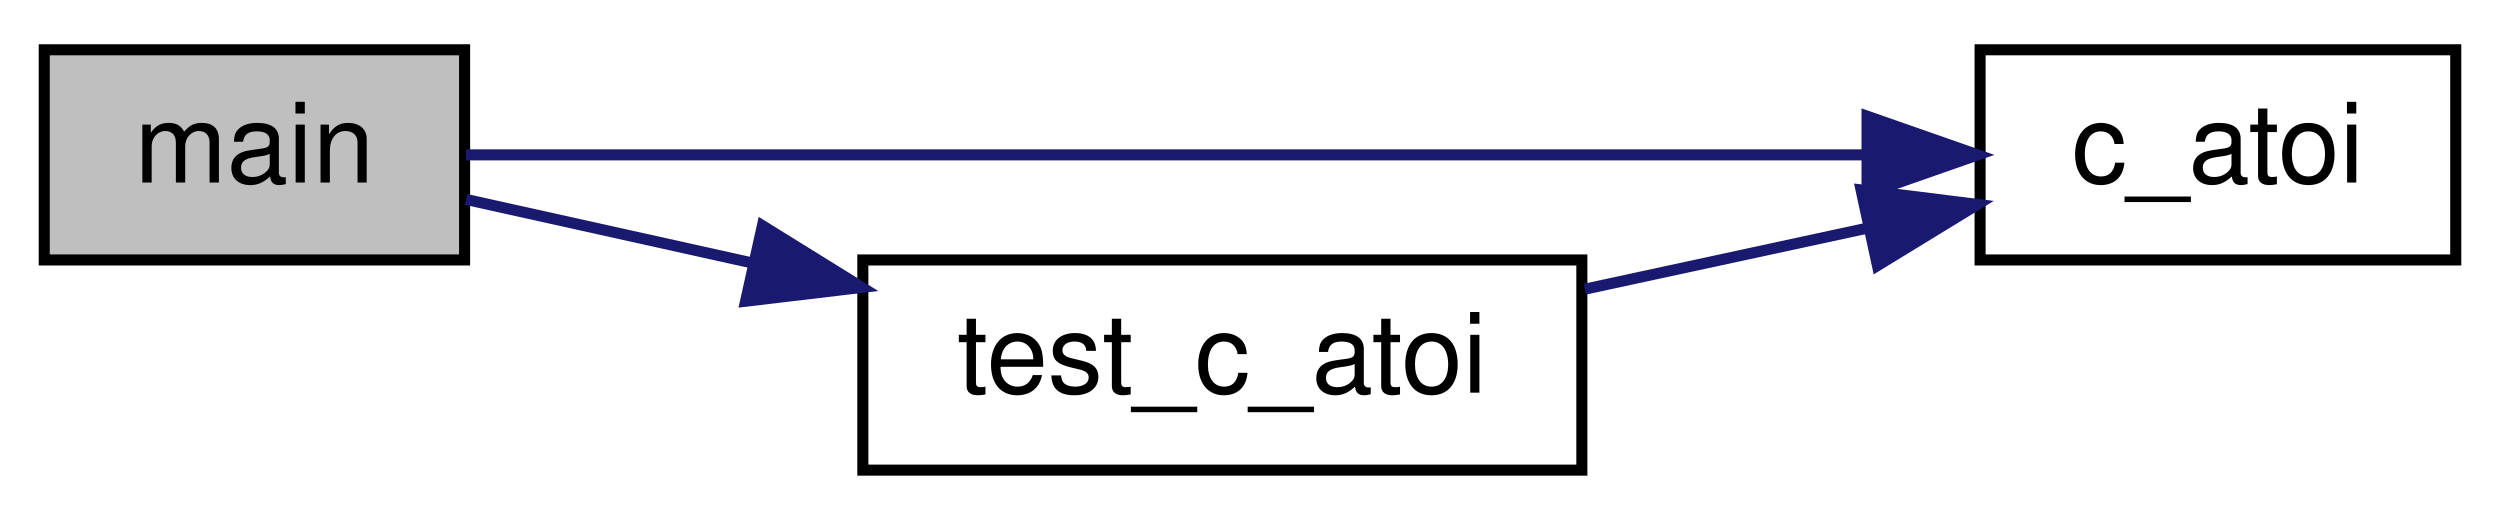
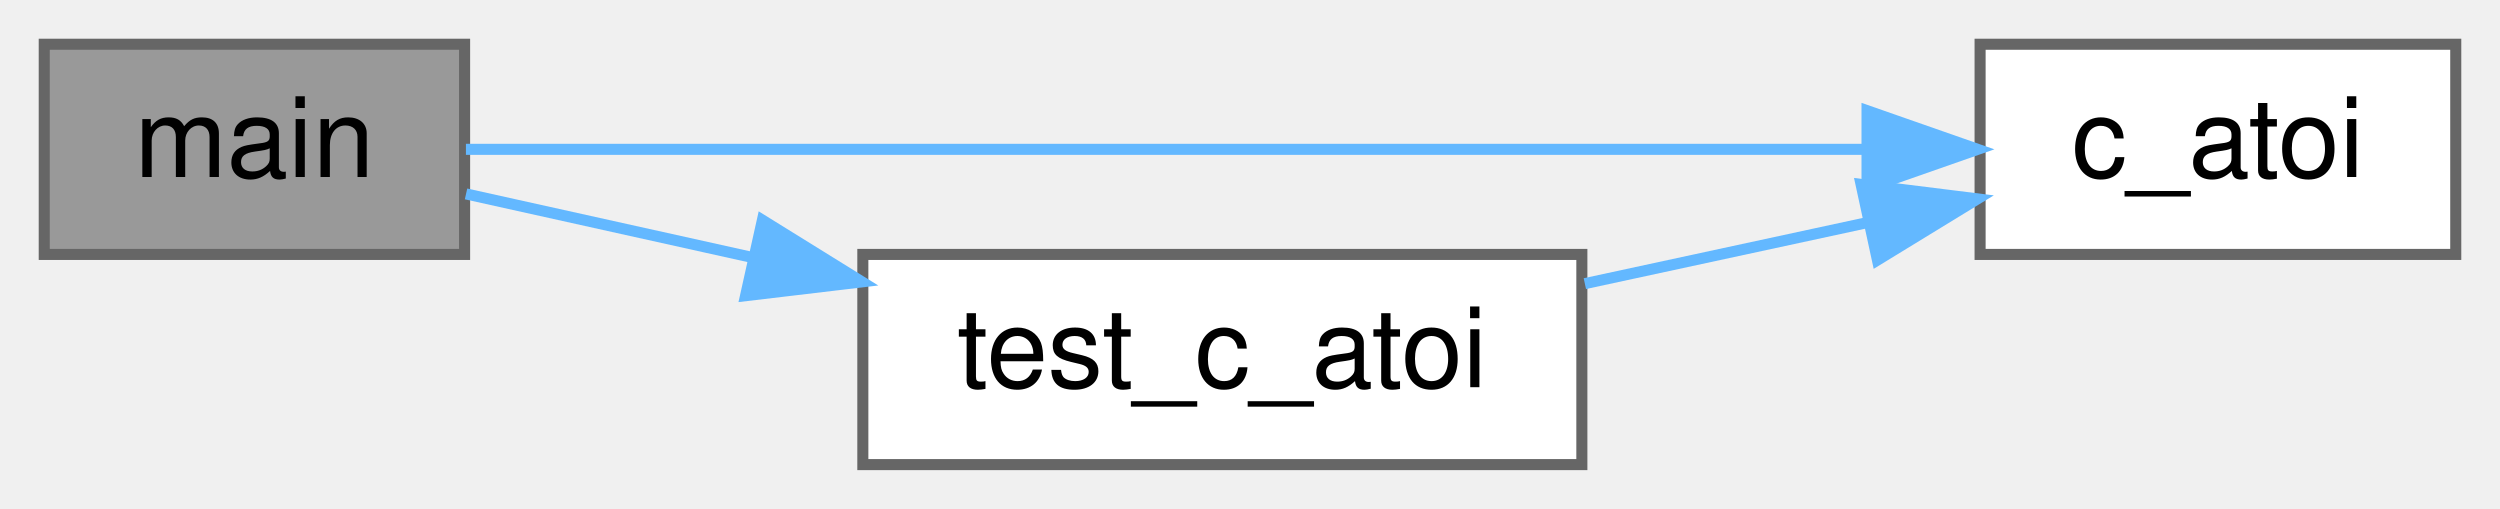
- <svg xmlns="http://www.w3.org/2000/svg" xmlns:xlink="http://www.w3.org/1999/xlink" width="226pt" height="47pt" viewBox="0.00 0.00 226.00 47.00">
-   <g id="graph0" class="graph" transform="scale(1 1) rotate(0) translate(4 43)">
-     <polygon fill="white" stroke="transparent" points="-4,4 -4,-43 222,-43 222,4 -4,4" />
+ <svg xmlns="http://www.w3.org/2000/svg" xmlns:xlink="http://www.w3.org/1999/xlink" width="226pt" height="46pt" viewBox="0.00 0.00 226.00 46.00">
+   <g id="graph0" class="graph" transform="scale(1 1) rotate(0) translate(4 42)">
    <g id="node1" class="node">
      <g id="a_node1">
        <a xlink:title="the main function take one argument of type char* example : .">
-           <polygon fill="#bfbfbf" stroke="black" points="0,-19.5 0,-38.5 38,-38.5 38,-19.5 0,-19.5" />
-           <text text-anchor="middle" x="19" y="-26.5" font-family="Helvetica,sans-Serif" font-size="10.00">main</text>
+           <polygon fill="#999999" stroke="#666666" points="38,-38 0,-38 0,-19 38,-19 38,-38" />
+           <text text-anchor="middle" x="19" y="-26" font-family="Helvetica,sans-Serif" font-size="10.00">main</text>
        </a>
      </g>
    </g>
    <g id="node2" class="node">
      <g id="a_node2">
        <a xlink:href="../../d7/dd8/c__atoi__str__to__integer_8c.html#ad19049ebfc2088bc1e75e7e958f7b60f" target="_top" xlink:title="the function take a string and return an integer">
-           <polygon fill="white" stroke="black" points="175,-19.5 175,-38.5 218,-38.5 218,-19.5 175,-19.5" />
-           <text text-anchor="middle" x="196.5" y="-26.5" font-family="Helvetica,sans-Serif" font-size="10.00">c_atoi</text>
+           <polygon fill="white" stroke="#666666" points="218,-38 175,-38 175,-19 218,-19 218,-38" />
+           <text text-anchor="middle" x="196.5" y="-26" font-family="Helvetica,sans-Serif" font-size="10.00">c_atoi</text>
        </a>
      </g>
    </g>
    <g id="edge1" class="edge">
-       <path fill="none" stroke="midnightblue" d="M38.12,-29C68.01,-29 127.99,-29 164.65,-29" />
-       <polygon fill="midnightblue" stroke="midnightblue" points="164.78,-32.5 174.78,-29 164.78,-25.5 164.78,-32.5" />
+       <path fill="none" stroke="#63b8ff" d="M38.12,-28.5C68.01,-28.5 127.99,-28.5 164.65,-28.5" />
+       <polygon fill="#63b8ff" stroke="#63b8ff" points="164.78,-32 174.78,-28.5 164.78,-25 164.78,-32" />
    </g>
    <g id="node3" class="node">
      <g id="a_node3">
        <a xlink:href="../../d7/dd8/c__atoi__str__to__integer_8c.html#a8c66c03637e48e375b80b5d7791e57be" target="_top" xlink:title="test the function implementation">
-           <polygon fill="white" stroke="black" points="74,-0.5 74,-19.5 139,-19.5 139,-0.5 74,-0.5" />
-           <text text-anchor="middle" x="106.5" y="-7.5" font-family="Helvetica,sans-Serif" font-size="10.00">test_c_atoi</text>
+           <polygon fill="white" stroke="#666666" points="139,-19 74,-19 74,0 139,0 139,-19" />
+           <text text-anchor="middle" x="106.5" y="-7" font-family="Helvetica,sans-Serif" font-size="10.00">test_c_atoi</text>
        </a>
      </g>
    </g>
    <g id="edge2" class="edge">
-       <path fill="none" stroke="midnightblue" d="M38.13,-24.97C45.76,-23.27 54.98,-21.23 64.12,-19.2" />
-       <polygon fill="midnightblue" stroke="midnightblue" points="64.92,-22.6 73.92,-17.02 63.4,-15.77 64.92,-22.6" />
+       <path fill="none" stroke="#63b8ff" d="M38.13,-24.47C45.76,-22.77 54.98,-20.73 64.12,-18.7" />
+       <polygon fill="#63b8ff" stroke="#63b8ff" points="64.92,-22.1 73.92,-16.52 63.4,-15.27 64.92,-22.1" />
    </g>
    <g id="edge3" class="edge">
-       <path fill="none" stroke="midnightblue" d="M139.27,-16.86C147.58,-18.65 156.52,-20.58 164.77,-22.37" />
-       <polygon fill="midnightblue" stroke="midnightblue" points="164.24,-25.83 174.76,-24.52 165.72,-18.99 164.24,-25.83" />
+       <path fill="none" stroke="#63b8ff" d="M139.27,-16.36C147.58,-18.15 156.52,-20.08 164.77,-21.87" />
+       <polygon fill="#63b8ff" stroke="#63b8ff" points="164.24,-25.33 174.76,-24.02 165.72,-18.49 164.24,-25.33" />
    </g>
  </g>
</svg>
